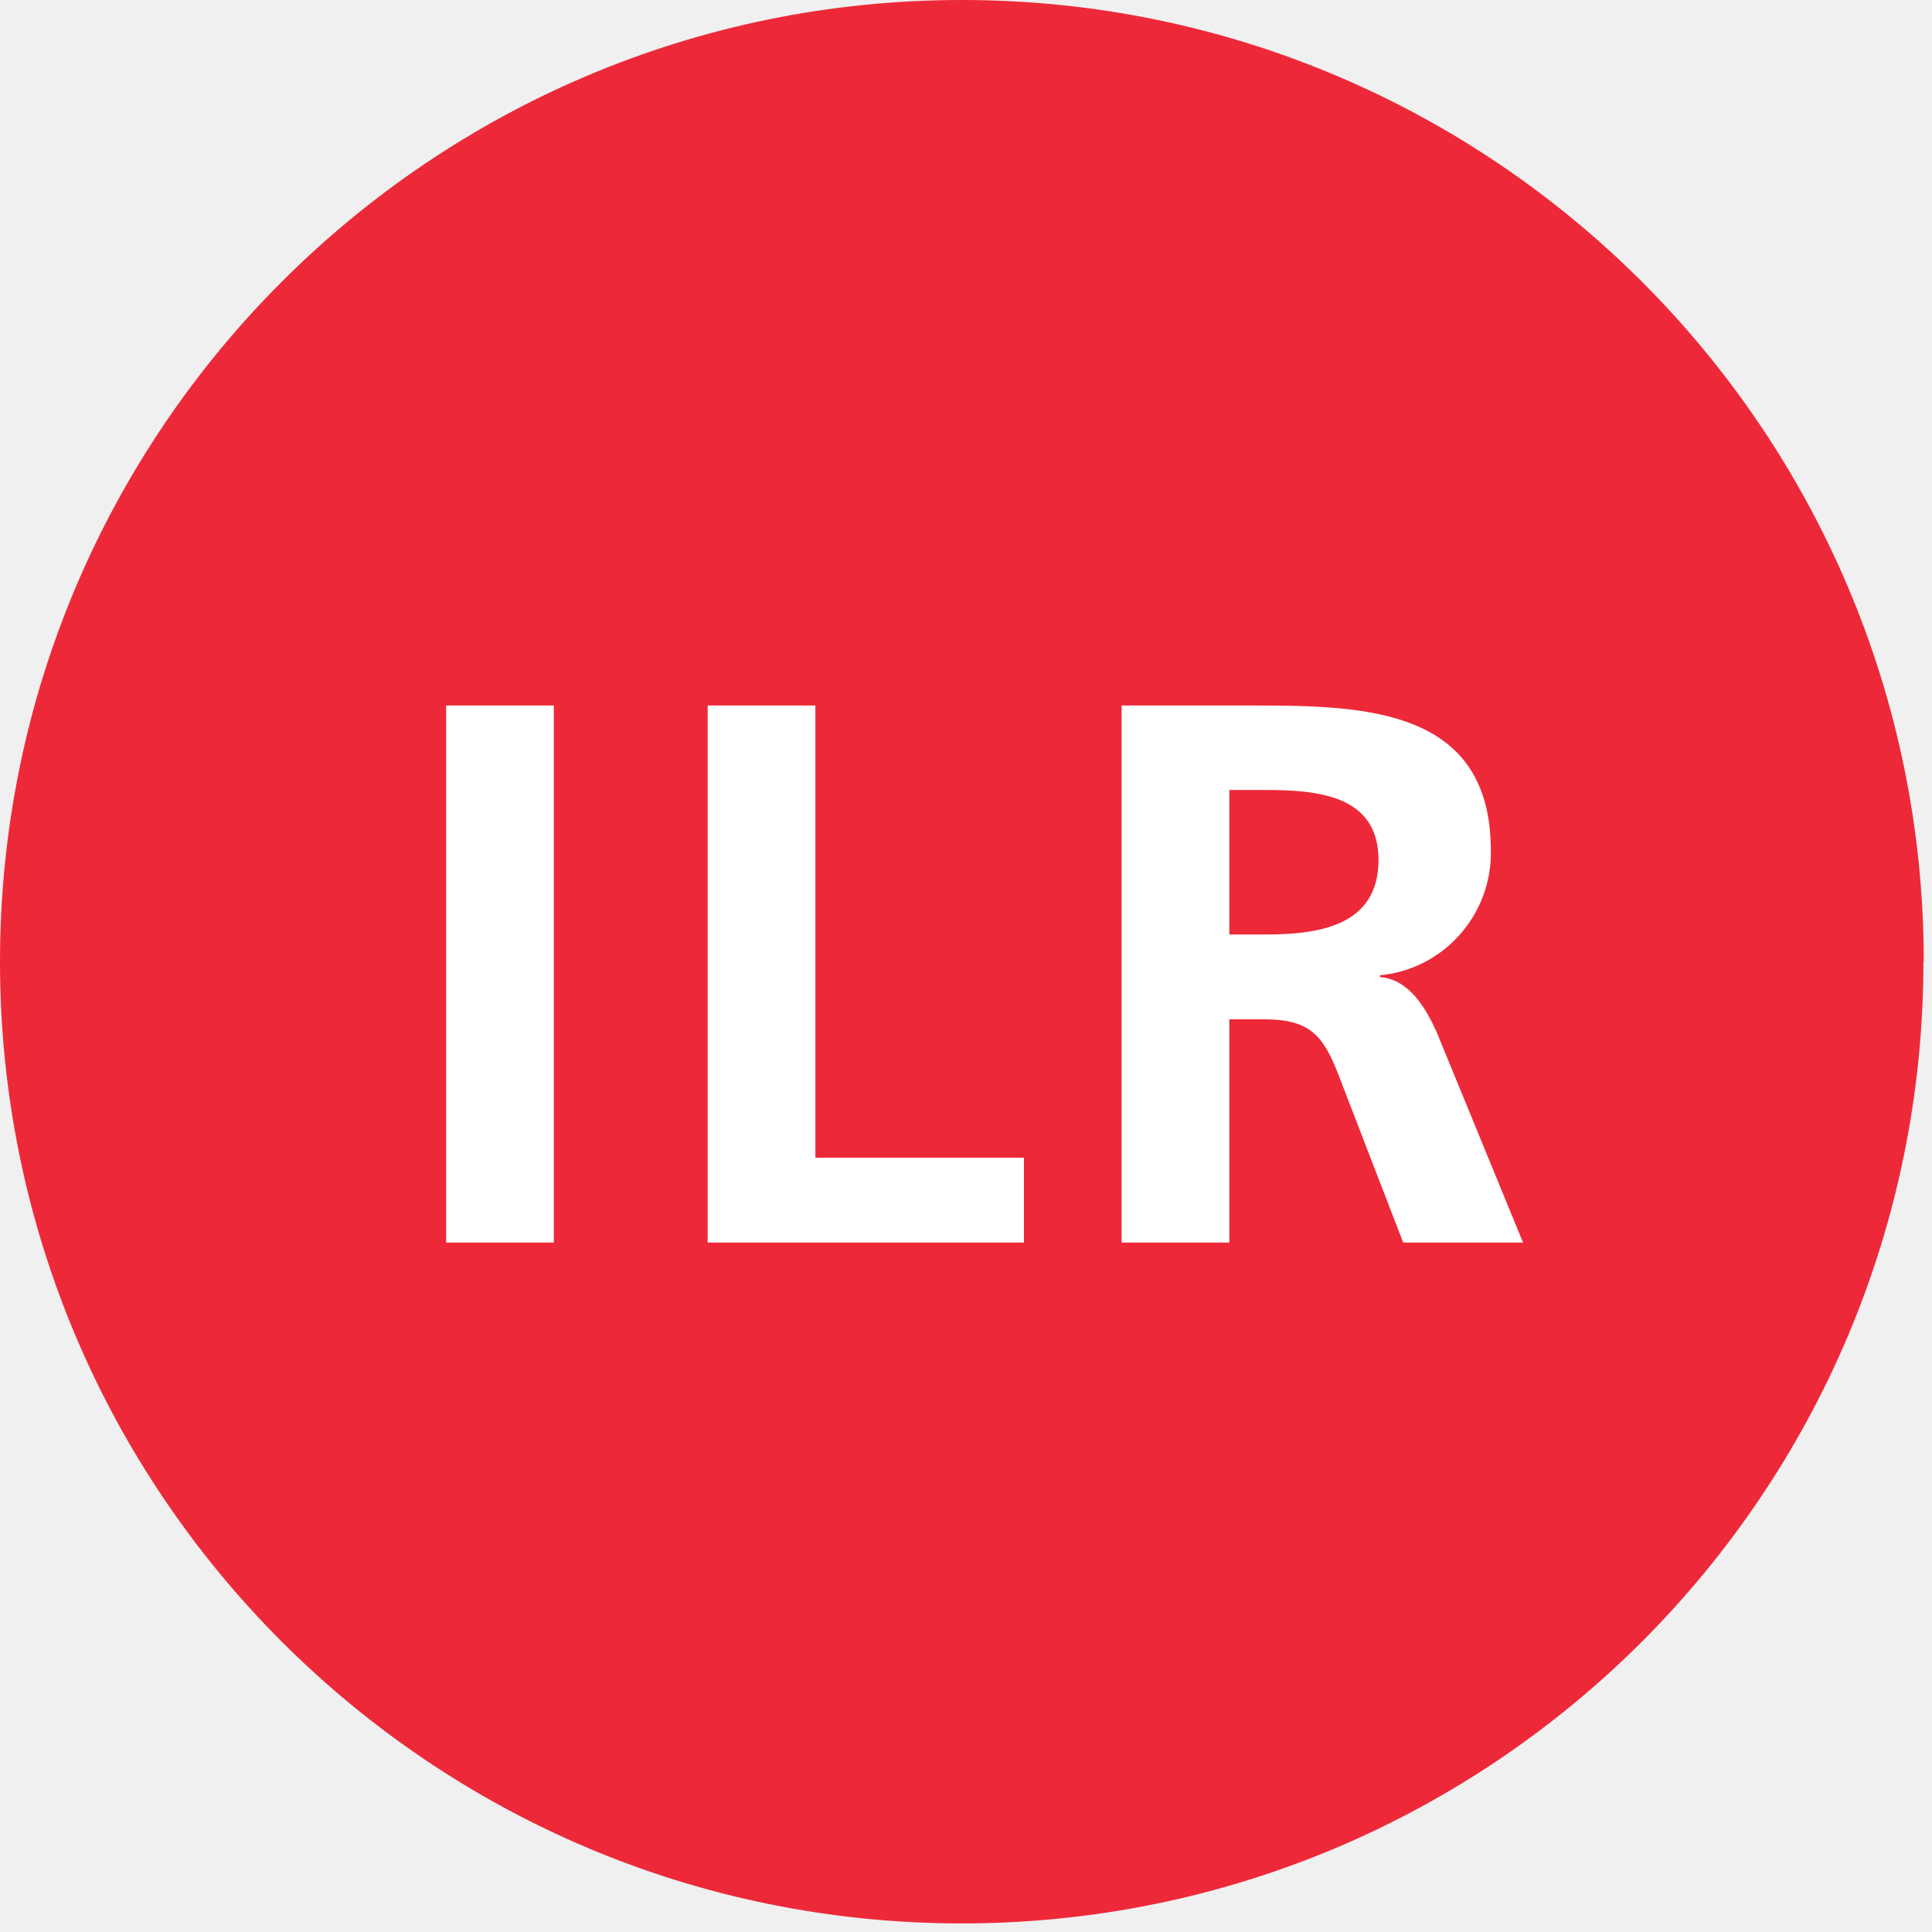
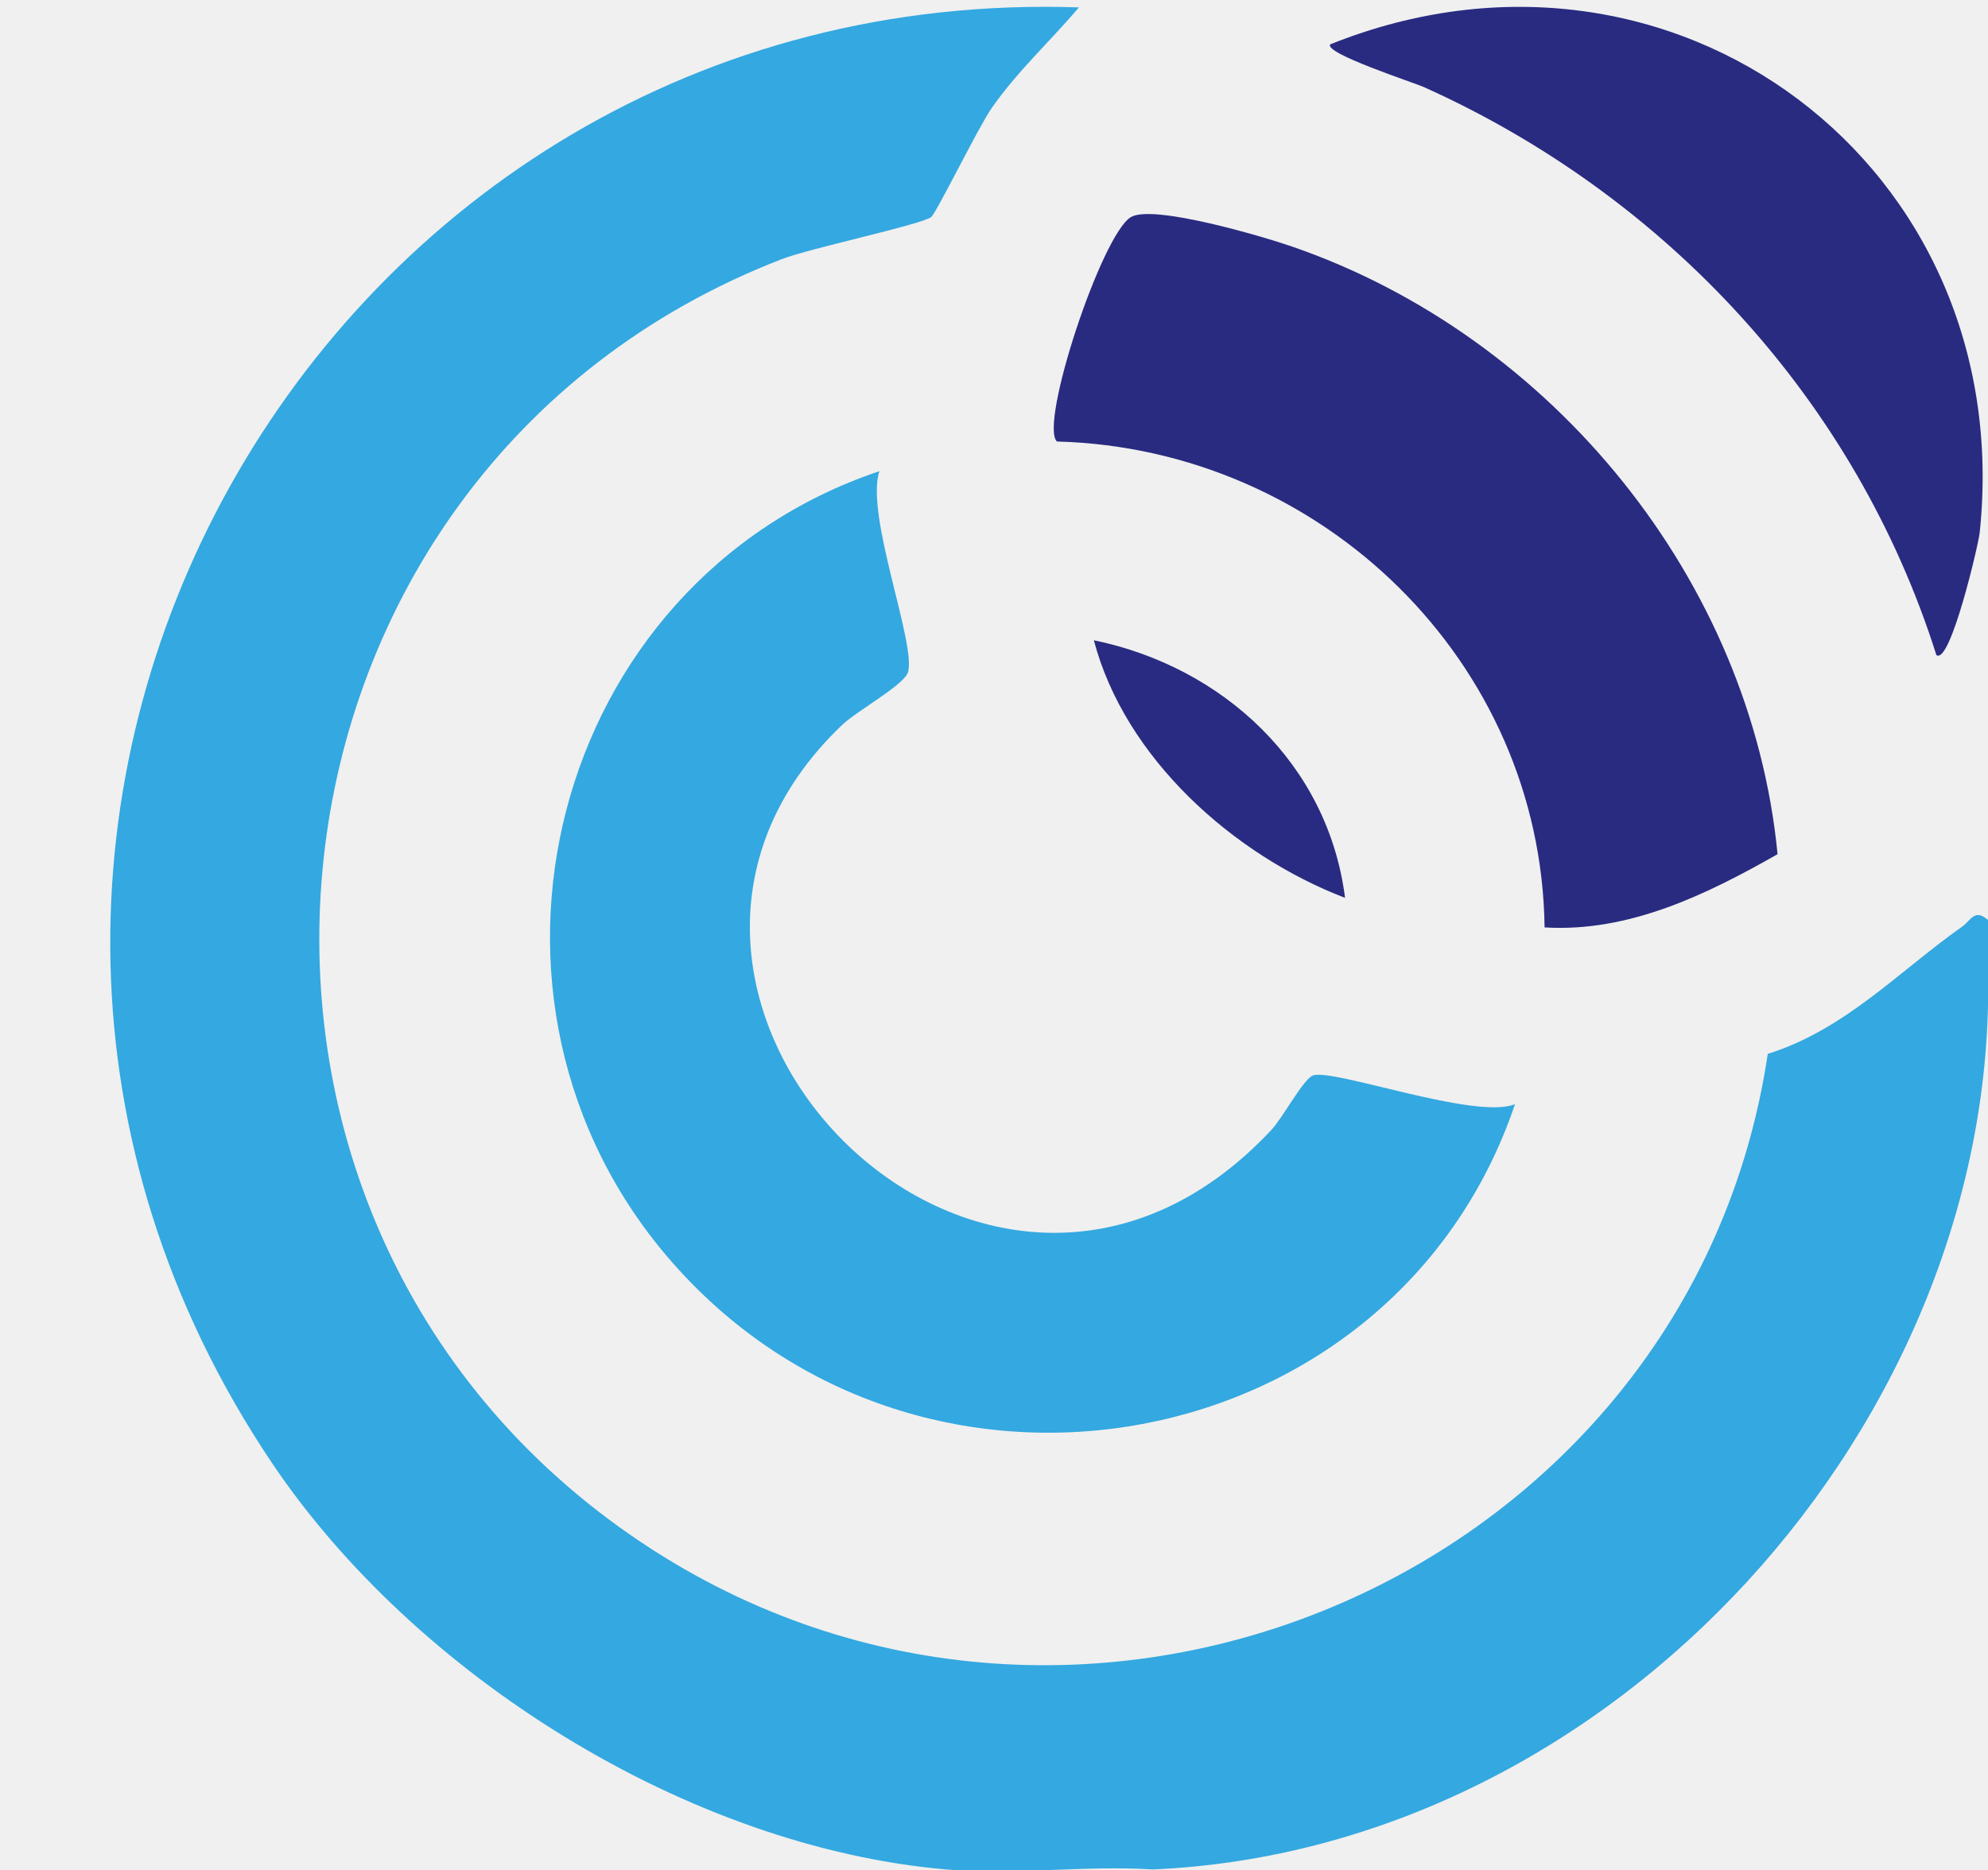
- <svg xmlns="http://www.w3.org/2000/svg" width="54" height="54" viewBox="0 0 54 54" fill="none">
-   <g clip-path="url(#clip0_526_98)">
-     <path d="M26.88 51.05C40.135 51.05 50.88 40.305 50.88 27.05C50.88 13.795 40.135 3.05 26.88 3.05C13.625 3.05 2.88 13.795 2.88 27.05C2.88 40.305 13.625 51.05 26.88 51.05Z" fill="white" />
-     <path d="M38.53 24.04C38.53 22.23 36.85 22.08 35.35 22.08H34.36V26.12H35.35C36.83 26.12 38.53 25.9 38.53 24.03M38.57 27.27V27.31C39.39 27.37 39.86 28.19 40.16 28.86L42.57 34.73H39.22L37.41 30.04C36.98 28.92 36.59 28.49 35.33 28.49H34.36V34.73H31.35V19.72H34.6C37.82 19.72 41.67 19.61 41.67 23.78C41.7 25.57 40.35 27.09 38.57 27.26M28.62 34.73H19.78V19.72H22.79V32.36H28.62V34.73ZM15.48 34.73H12.47V19.72H15.48V34.73ZM53.77 26.88C53.77 12.04 41.73 0 26.88 0C12.04 0 0 12.04 0 26.88C0 41.72 12.04 53.76 26.88 53.76C41.73 53.76 53.76 41.73 53.76 26.88" fill="#ED2939" />
+ <svg xmlns="http://www.w3.org/2000/svg" id="Layer_1" version="1.1" viewBox="0 0 215.2 202.4">
+   <defs>
+     <style>
+       .st0 {
+         fill: #34a8e0;
+       }
+ 
+       .st1 {
+         fill: #292b81;
+       }
+ 
+       .st2 {
+         fill: #292b82;
+       }
+     </style>
+   </defs>
+   <path class="st0" d="M102.4,202.4c-27.98-2.44-57.54-21.05-72.98-44.04C-16.91,89.37,34.54-2,116.8.8c-3.14,3.69-6.65,6.89-9.45,10.9-1.41,2.01-6.01,11.4-6.55,11.8-1.16.85-13.02,3.34-16.21,4.57-59.24,22.95-67.88,103.77-15.09,138.97,47.75,31.83,113.48,3.23,121.86-52.94,8.39-2.63,14.22-8.97,21.02-13.76,1-.71,1.36-2,2.82-.74v5.58c1.06,48.56-40.31,95.04-90.4,97.22-7.26-.46-15.24.63-22.4,0Z" />
+   <g>
+     <path class="st0" d="M95.2,51c-1.58,4.68,3.97,18.61,3.1,21.75-.39,1.4-5.49,4.17-7.12,5.72-30.51,29.01,15.62,76.8,46.44,43.87,1.26-1.35,3.51-5.58,4.52-5.91,2.29-.74,17.67,4.87,21.86,3.11-13.04,38.58-64.09,48.05-91.22,17.15-24.84-28.3-13.26-73.67,22.42-85.68Z" />
+     <path class="st1" d="M167.2,100.41c-.37-28.77-24.1-51.84-52.79-52.61-1.94-1.87,4.83-22.38,8-24.29,2.37-1.44,14.41,2.12,17.56,3.22,28.08,9.73,49.58,36.08,52.45,65.75-7.69,4.38-16.1,8.48-25.22,7.93Z" />
+     <path class="st1" d="M209.61,70.92c-8.7-27.53-29.19-49.67-55.47-61.49-1.06-.48-10.89-3.67-10.14-4.63,37.12-14.89,74.48,13.12,70.3,52.88-.13,1.25-3.19,14.37-4.69,13.24Z" />
+     <path class="st2" d="M145.6,97.21c-12.12-4.65-23.85-15.16-27.19-27.89,13.98,2.88,25.36,13.4,27.19,27.89Z" />
  </g>
-   <defs>
-     <clipPath id="clip0_526_98">
-       <rect width="53.77" height="53.76" fill="white" />
-     </clipPath>
-   </defs>
</svg>
